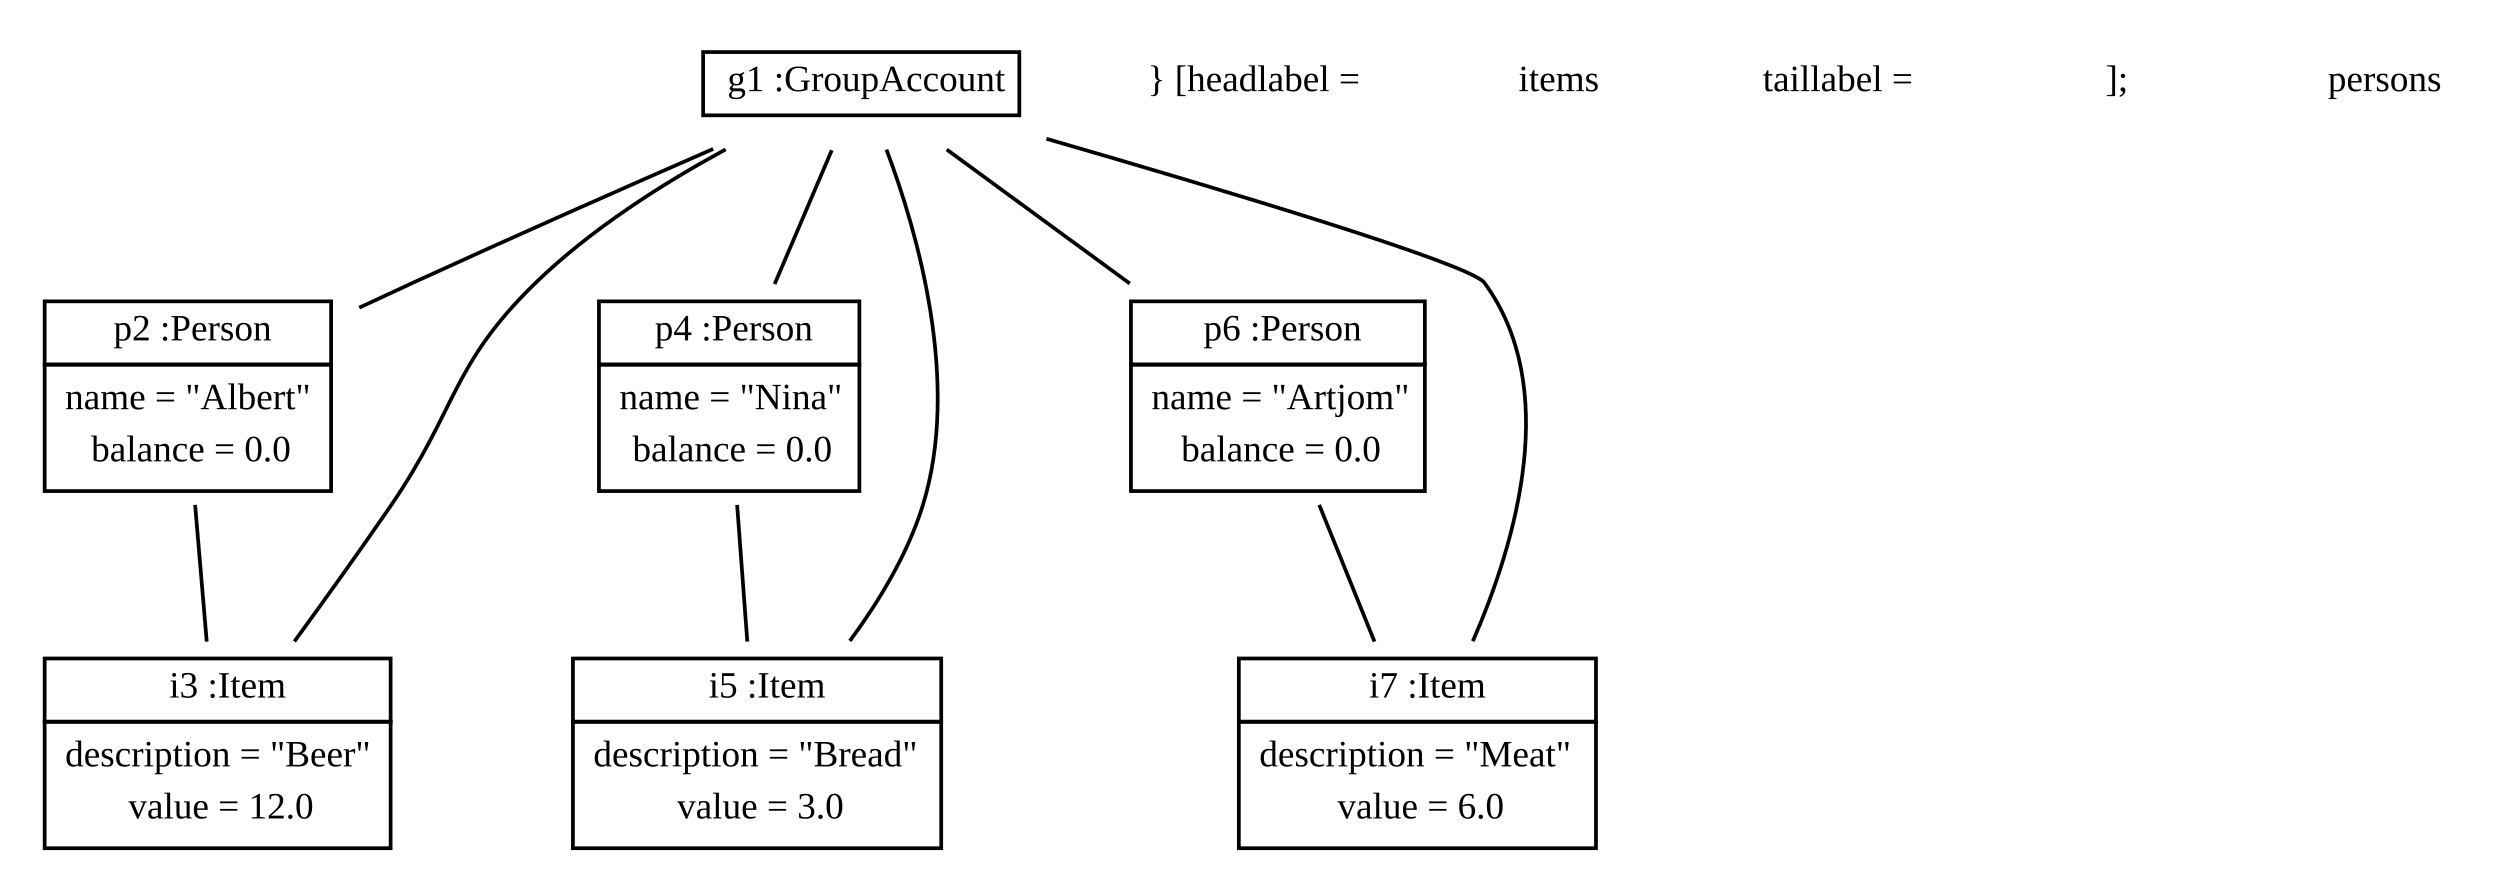
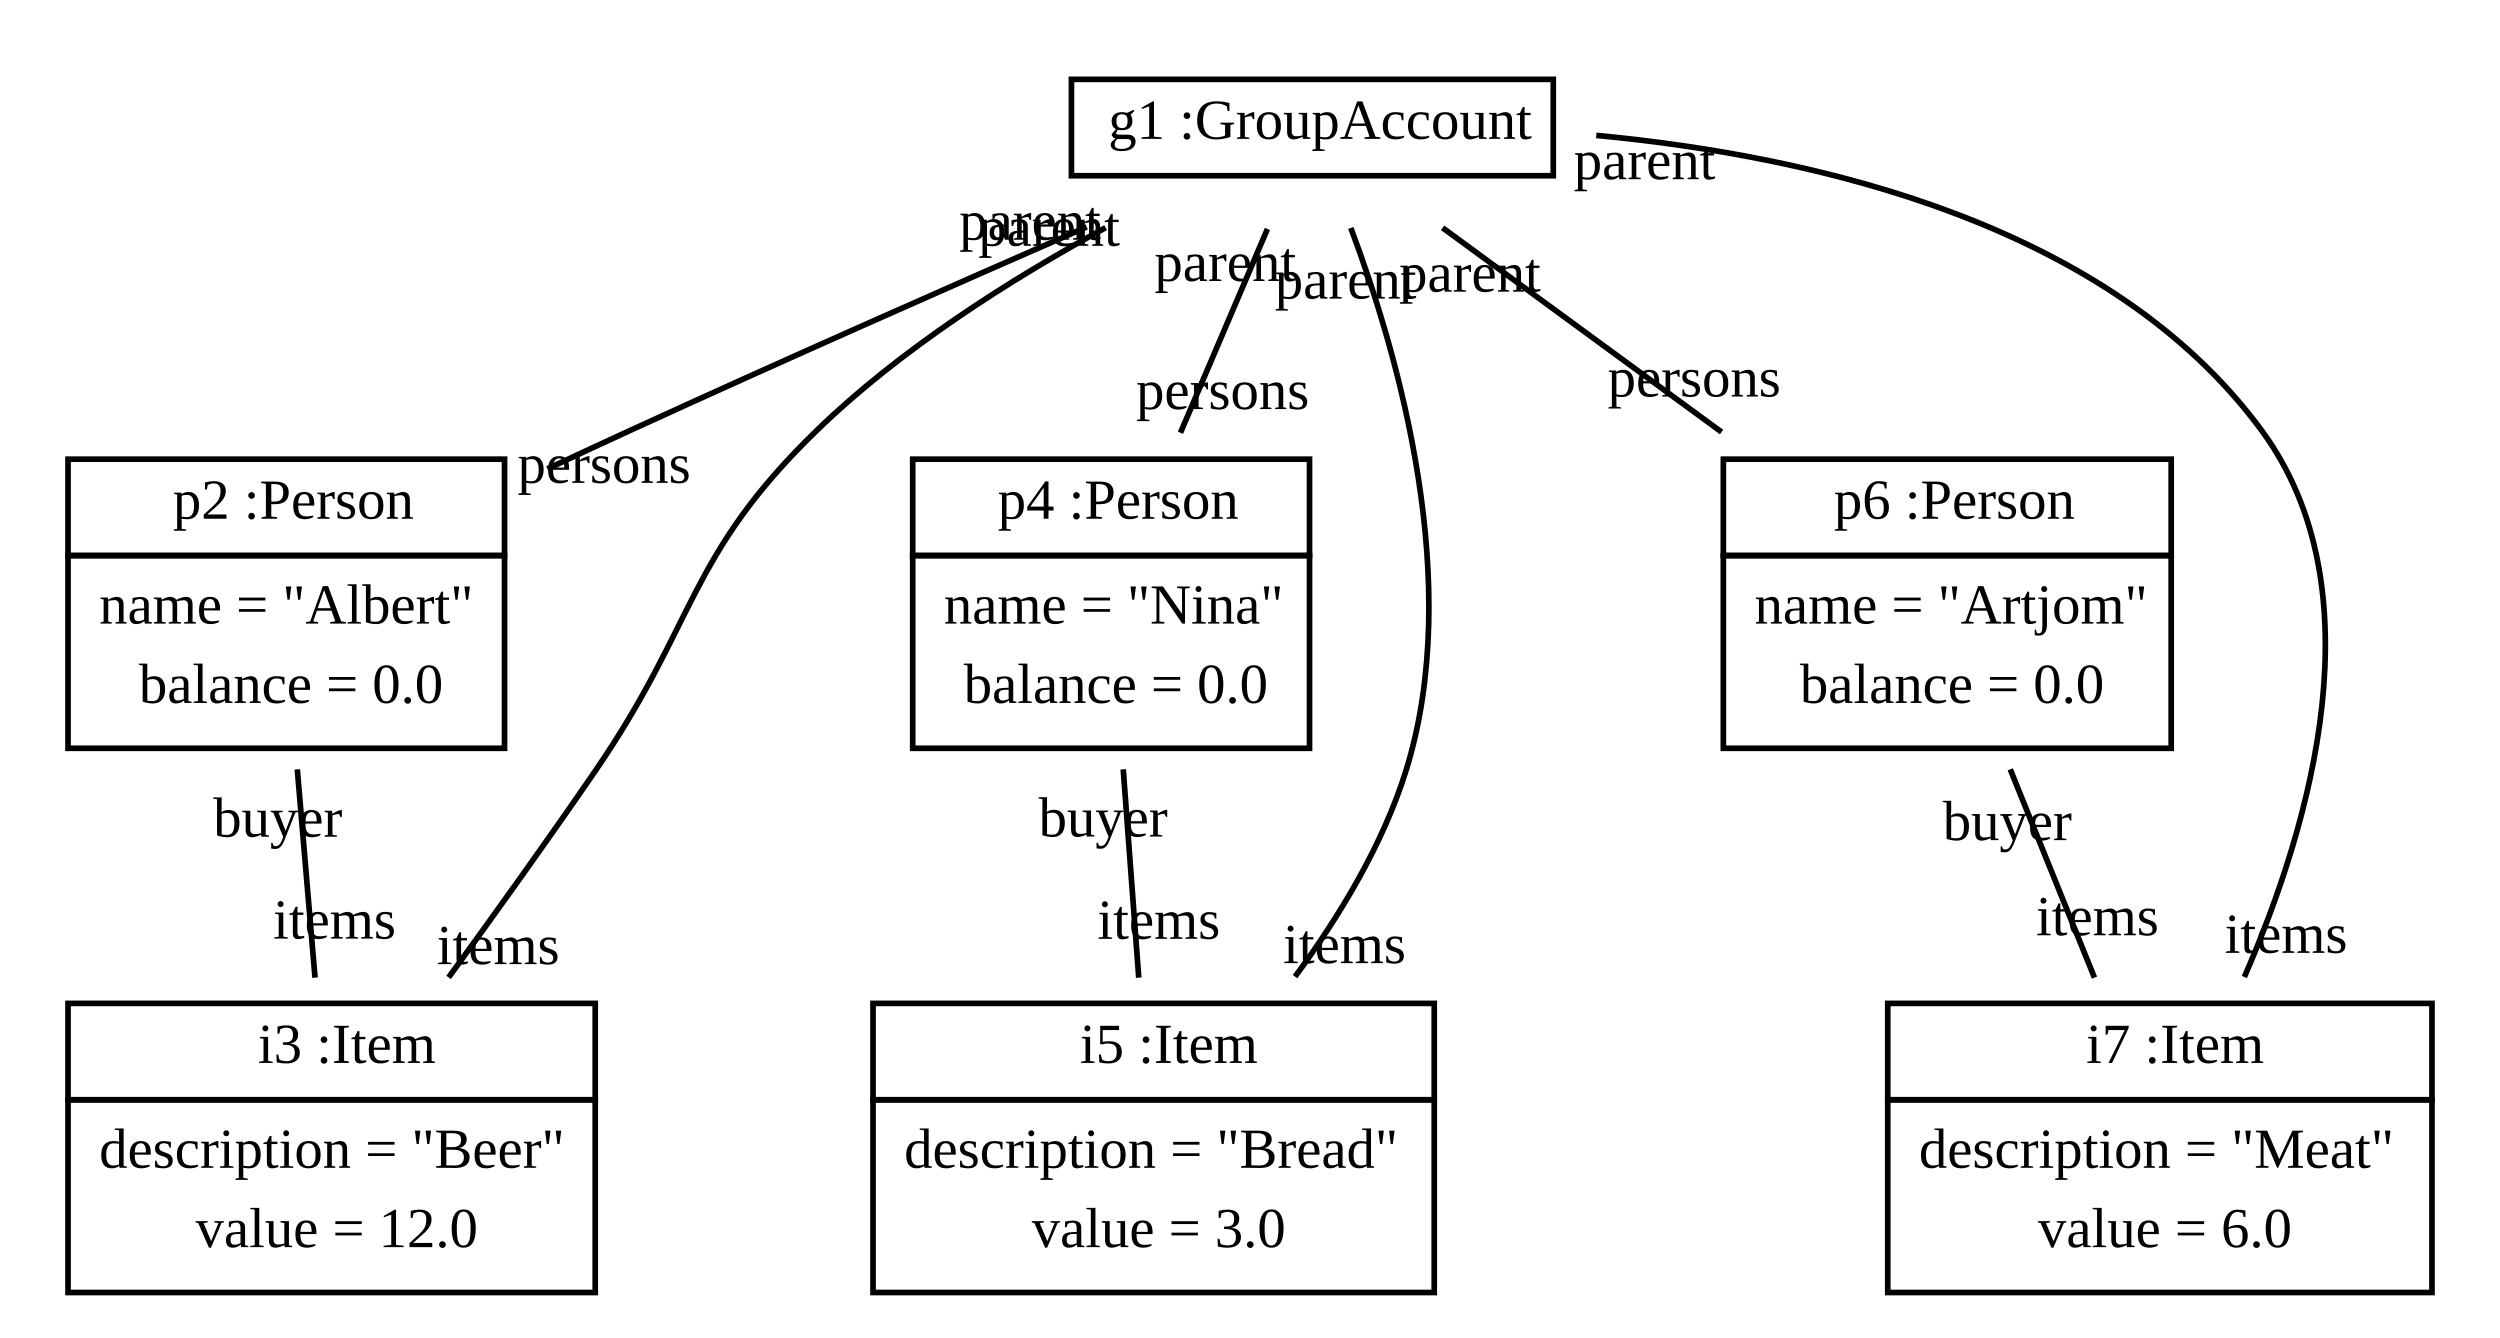
- <svg xmlns="http://www.w3.org/2000/svg" width="672pt" height="236pt" viewBox="0.00 0.00 672.00 236.00">
+ <svg xmlns="http://www.w3.org/2000/svg" width="441pt" height="236pt" viewBox="0.00 0.00 441.00 236.00">
  <g id="graph1" class="graph" transform="scale(1 1) rotate(0) translate(4 232)">
-     <polygon fill="white" stroke="white" points="-4,5 -4,-232 669,-232 669,5 -4,5" />
+     <polygon fill="white" stroke="white" points="-4,5 -4,-232 438,-232 438,5 -4,5" />
    <g id="node1" class="node">
      <polygon fill="none" stroke="black" points="185,-201 185,-218 270,-218 270,-201 185,-201" />
      <text text-anchor="start" x="188.5" y="-207.5" font-family="Times New Roman,serif" font-size="10.00"> </text>
      <text text-anchor="start" x="191.5" y="-207.5" font-family="Times New Roman,serif" font-size="10.00">g1 :GroupAccount</text>
    </g>
    <g id="node2" class="node">
      <polygon fill="none" stroke="black" points="8,-134 8,-151 85,-151 85,-134 8,-134" />
      <text text-anchor="start" x="23.5" y="-140.5" font-family="Times New Roman,serif" font-size="10.00"> </text>
      <text text-anchor="start" x="26.5" y="-140.5" font-family="Times New Roman,serif" font-size="10.00">p2 :Person</text>
      <polygon fill="none" stroke="black" points="8,-100 8,-134 85,-134 85,-100 8,-100" />
      <text text-anchor="start" x="13.5" y="-122" font-family="Times New Roman,serif" font-size="10.00">name = "Albert"</text>
      <text text-anchor="start" x="20.5" y="-108" font-family="Times New Roman,serif" font-size="10.00">balance = 0.0</text>
    </g>
    <g id="edge8" class="edge">
      <path fill="none" stroke="black" d="M187.694,-191.969C164.204,-181.709 133.81,-168.291 107,-156 102.31,-153.85 97.43,-151.582 92.564,-149.301" />
+       <text text-anchor="middle" x="102.564" y="-146.818" font-family="Times New Roman,serif" font-size="10.00">persons</text>
+       <text text-anchor="middle" x="177.697" y="-189.709" font-family="Times New Roman,serif" font-size="10.00">parent</text>
    </g>
    <g id="node3" class="node">
      <polygon fill="none" stroke="black" points="8,-38 8,-55 101,-55 101,-38 8,-38" />
      <text text-anchor="start" x="38.5" y="-44.5" font-family="Times New Roman,serif" font-size="10.00"> </text>
      <text text-anchor="start" x="41.5" y="-44.5" font-family="Times New Roman,serif" font-size="10.00">i3 :Item</text>
      <polygon fill="none" stroke="black" points="8,-4 8,-38 101,-38 101,-4 8,-4" />
      <text text-anchor="start" x="13.5" y="-26" font-family="Times New Roman,serif" font-size="10.00">description = "Beer"</text>
      <text text-anchor="start" x="30.5" y="-12" font-family="Times New Roman,serif" font-size="10.00">value = 12.0</text>
    </g>
    <g id="edge2" class="edge">
      <path fill="none" stroke="black" d="M191.035,-191.843C174.292,-182.726 154.844,-170.417 140,-156 117.184,-133.841 118.99,-122.228 101,-96 92.729,-83.942 83.336,-70.84 75.133,-59.58" />
+       <text text-anchor="middle" x="83.881" y="-61.925" font-family="Times New Roman,serif" font-size="10.00">items</text>
+       <text text-anchor="middle" x="181.06" y="-188.639" font-family="Times New Roman,serif" font-size="10.00">parent</text>
    </g>
    <g id="node4" class="node">
      <polygon fill="none" stroke="black" points="157,-134 157,-151 227,-151 227,-134 157,-134" />
      <text text-anchor="start" x="169" y="-140.5" font-family="Times New Roman,serif" font-size="10.00"> </text>
      <text text-anchor="start" x="172" y="-140.5" font-family="Times New Roman,serif" font-size="10.00">p4 :Person</text>
      <polygon fill="none" stroke="black" points="157,-100 157,-134 227,-134 227,-100 157,-100" />
      <text text-anchor="start" x="162.5" y="-122" font-family="Times New Roman,serif" font-size="10.00">name = "Nina"</text>
      <text text-anchor="start" x="166" y="-108" font-family="Times New Roman,serif" font-size="10.00">balance = 0.0</text>
    </g>
    <g id="edge10" class="edge">
      <path fill="none" stroke="black" d="M219.577,-191.61C215.123,-181.173 209.346,-167.64 204.232,-155.658" />
+       <text text-anchor="middle" x="211.677" y="-159.835" font-family="Times New Roman,serif" font-size="10.00">persons</text>
+       <text text-anchor="middle" x="212.133" y="-182.433" font-family="Times New Roman,serif" font-size="10.00">parent</text>
    </g>
    <g id="node5" class="node">
      <polygon fill="none" stroke="black" points="150,-38 150,-55 249,-55 249,-38 150,-38" />
      <text text-anchor="start" x="183.5" y="-44.5" font-family="Times New Roman,serif" font-size="10.00"> </text>
      <text text-anchor="start" x="186.5" y="-44.5" font-family="Times New Roman,serif" font-size="10.00">i5 :Item</text>
      <polygon fill="none" stroke="black" points="150,-4 150,-38 249,-38 249,-4 150,-4" />
      <text text-anchor="start" x="155.5" y="-26" font-family="Times New Roman,serif" font-size="10.00">description = "Bread"</text>
      <text text-anchor="start" x="178" y="-12" font-family="Times New Roman,serif" font-size="10.00">value = 3.0</text>
    </g>
    <g id="edge4" class="edge">
      <path fill="none" stroke="black" d="M234.283,-191.788C242.74,-169.311 254.293,-128.949 244,-96 239.949,-83.03 232.301,-70.371 224.444,-59.721" />
+       <text text-anchor="middle" x="233.174" y="-62.099" font-family="Times New Roman,serif" font-size="10.00">items</text>
+       <text text-anchor="middle" x="233.369" y="-179.33" font-family="Times New Roman,serif" font-size="10.00">parent</text>
    </g>
    <g id="node6" class="node">
      <polygon fill="none" stroke="black" points="300,-134 300,-151 379,-151 379,-134 300,-134" />
      <text text-anchor="start" x="316.5" y="-140.5" font-family="Times New Roman,serif" font-size="10.00"> </text>
      <text text-anchor="start" x="319.5" y="-140.5" font-family="Times New Roman,serif" font-size="10.00">p6 :Person</text>
      <polygon fill="none" stroke="black" points="300,-100 300,-134 379,-134 379,-100 300,-100" />
      <text text-anchor="start" x="305.5" y="-122" font-family="Times New Roman,serif" font-size="10.00">name = "Artjom"</text>
      <text text-anchor="start" x="313.5" y="-108" font-family="Times New Roman,serif" font-size="10.00">balance = 0.0</text>
    </g>
    <g id="edge12" class="edge">
      <path fill="none" stroke="black" d="M250.479,-191.81C264.719,-181.384 283.252,-167.815 299.679,-155.789" />
+       <text text-anchor="middle" x="294.863" y="-162.052" font-family="Times New Roman,serif" font-size="10.00">persons</text>
+       <text text-anchor="middle" x="255.295" y="-180.546" font-family="Times New Roman,serif" font-size="10.00">parent</text>
    </g>
    <g id="node7" class="node">
      <polygon fill="none" stroke="black" points="329,-38 329,-55 425,-55 425,-38 329,-38" />
      <text text-anchor="start" x="361" y="-44.5" font-family="Times New Roman,serif" font-size="10.00"> </text>
      <text text-anchor="start" x="364" y="-44.5" font-family="Times New Roman,serif" font-size="10.00">i7 :Item</text>
      <polygon fill="none" stroke="black" points="329,-4 329,-38 425,-38 425,-4 329,-4" />
      <text text-anchor="start" x="334.5" y="-26" font-family="Times New Roman,serif" font-size="10.00">description = "Meat"</text>
      <text text-anchor="start" x="355.5" y="-12" font-family="Times New Roman,serif" font-size="10.00">value = 6.0</text>
    </g>
    <g id="edge6" class="edge">
-       <path fill="none" stroke="black" d="M277.284,-194.701C325.444,-180.769 391.35,-160.979 395,-156 415.482,-128.062 403.825,-86.995 391.898,-59.647" />
+       <path fill="none" stroke="black" d="M277.58,-208.115C316.62,-204.434 368.328,-192.382 395,-156 415.482,-128.062 403.825,-86.995 391.898,-59.647" />
+       <text text-anchor="middle" x="399.258" y="-63.917" font-family="Times New Roman,serif" font-size="10.00">items</text>
+       <text text-anchor="middle" x="286.107" y="-200.391" font-family="Times New Roman,serif" font-size="10.00">parent</text>
    </g>
    <g id="edge14" class="edge">
      <path fill="none" stroke="black" d="M48.444,-96.286C49.436,-84.624 50.58,-71.182 51.571,-59.538" />
+       <text text-anchor="middle" x="55.014" y="-66.427" font-family="Times New Roman,serif" font-size="10.00">items</text>
+       <text text-anchor="middle" x="45.001" y="-84.397" font-family="Times New Roman,serif" font-size="10.00">buyer</text>
    </g>
    <g id="edge16" class="edge">
      <path fill="none" stroke="black" d="M194.138,-96.286C195.007,-84.624 196.008,-71.182 196.875,-59.538" />
+       <text text-anchor="middle" x="200.416" y="-66.39" font-family="Times New Roman,serif" font-size="10.00">items</text>
+       <text text-anchor="middle" x="190.597" y="-84.434" font-family="Times New Roman,serif" font-size="10.00">buyer</text>
    </g>
    <g id="edge18" class="edge">
      <path fill="none" stroke="black" d="M350.608,-96.286C355.322,-84.624 360.756,-71.182 365.463,-59.538" />
-     </g>
-     <g id="node9" class="node">
-       <text text-anchor="middle" x="333" y="-207.5" font-family="Times New Roman,serif" font-size="10.00">} [headlabel = </text>
-     </g>
-     <g id="node10" class="node">
-       <text text-anchor="middle" x="415" y="-207.5" font-family="Times New Roman,serif" font-size="10.00">items</text>
-     </g>
-     <g id="node11" class="node">
-       <text text-anchor="middle" x="490" y="-207.5" font-family="Times New Roman,serif" font-size="10.00"> taillabel = </text>
-     </g>
-     <g id="node12" class="node">
-       <text text-anchor="middle" x="565" y="-207.5" font-family="Times New Roman,serif" font-size="10.00">];</text>
-     </g>
-     <g id="node16" class="node">
-       <text text-anchor="middle" x="637" y="-207.5" font-family="Times New Roman,serif" font-size="10.00">persons</text>
+       <text text-anchor="middle" x="365.985" y="-67.024" font-family="Times New Roman,serif" font-size="10.00">items</text>
+       <text text-anchor="middle" x="350.086" y="-83.8" font-family="Times New Roman,serif" font-size="10.00">buyer</text>
    </g>
  </g>
</svg>
